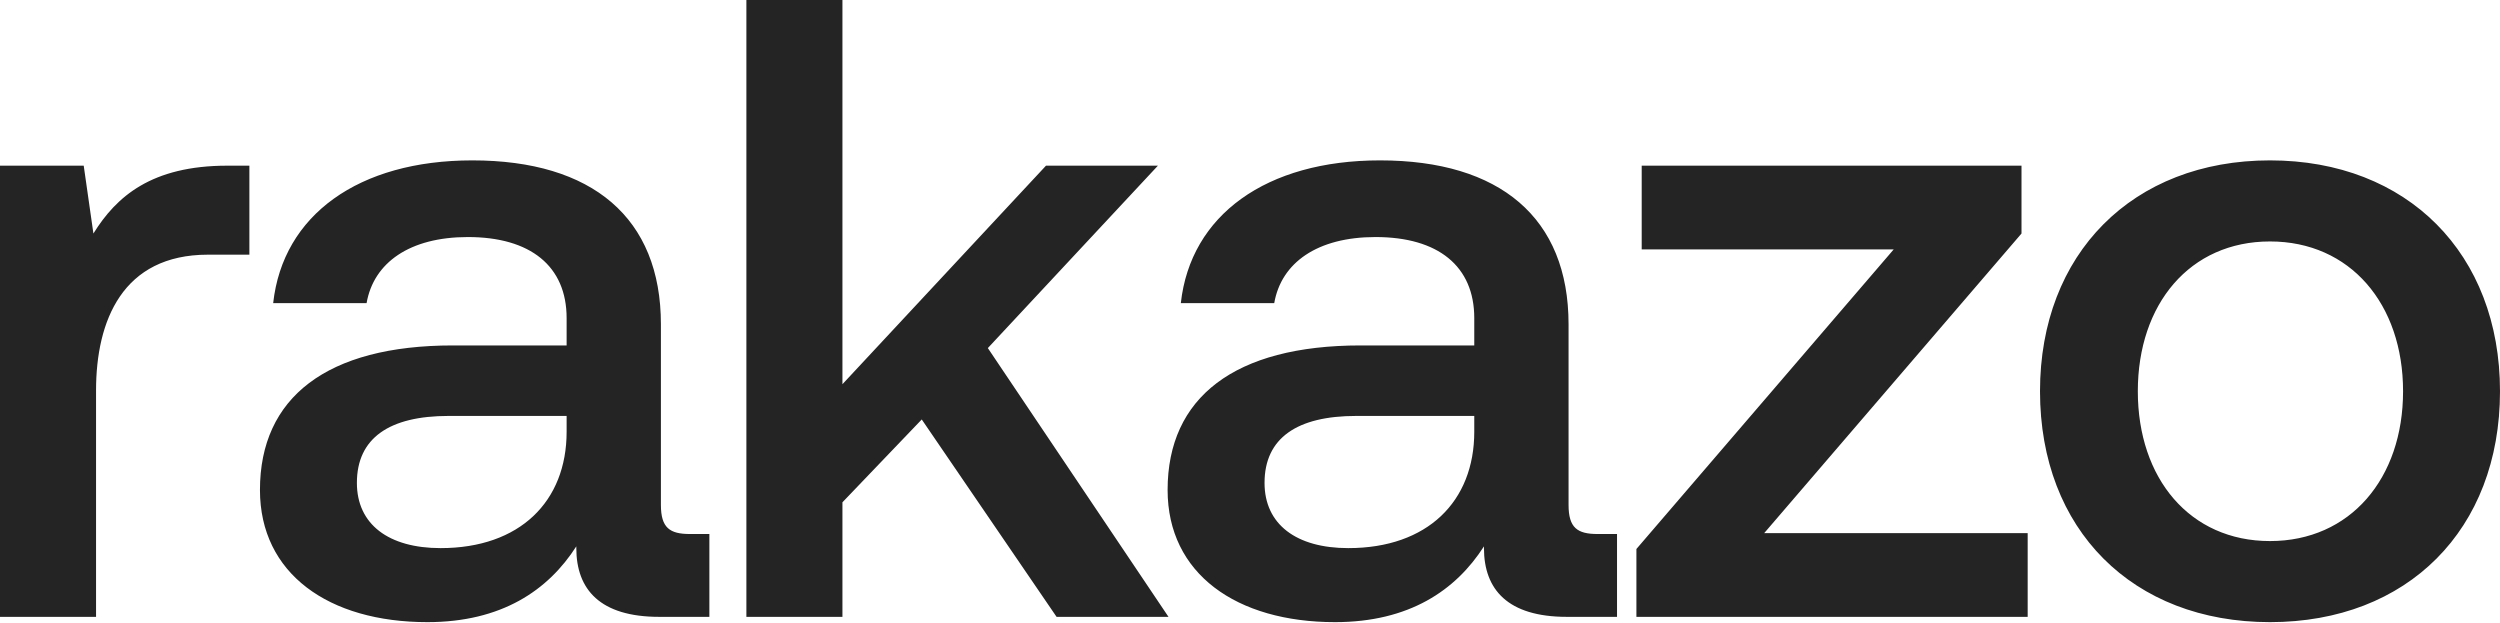
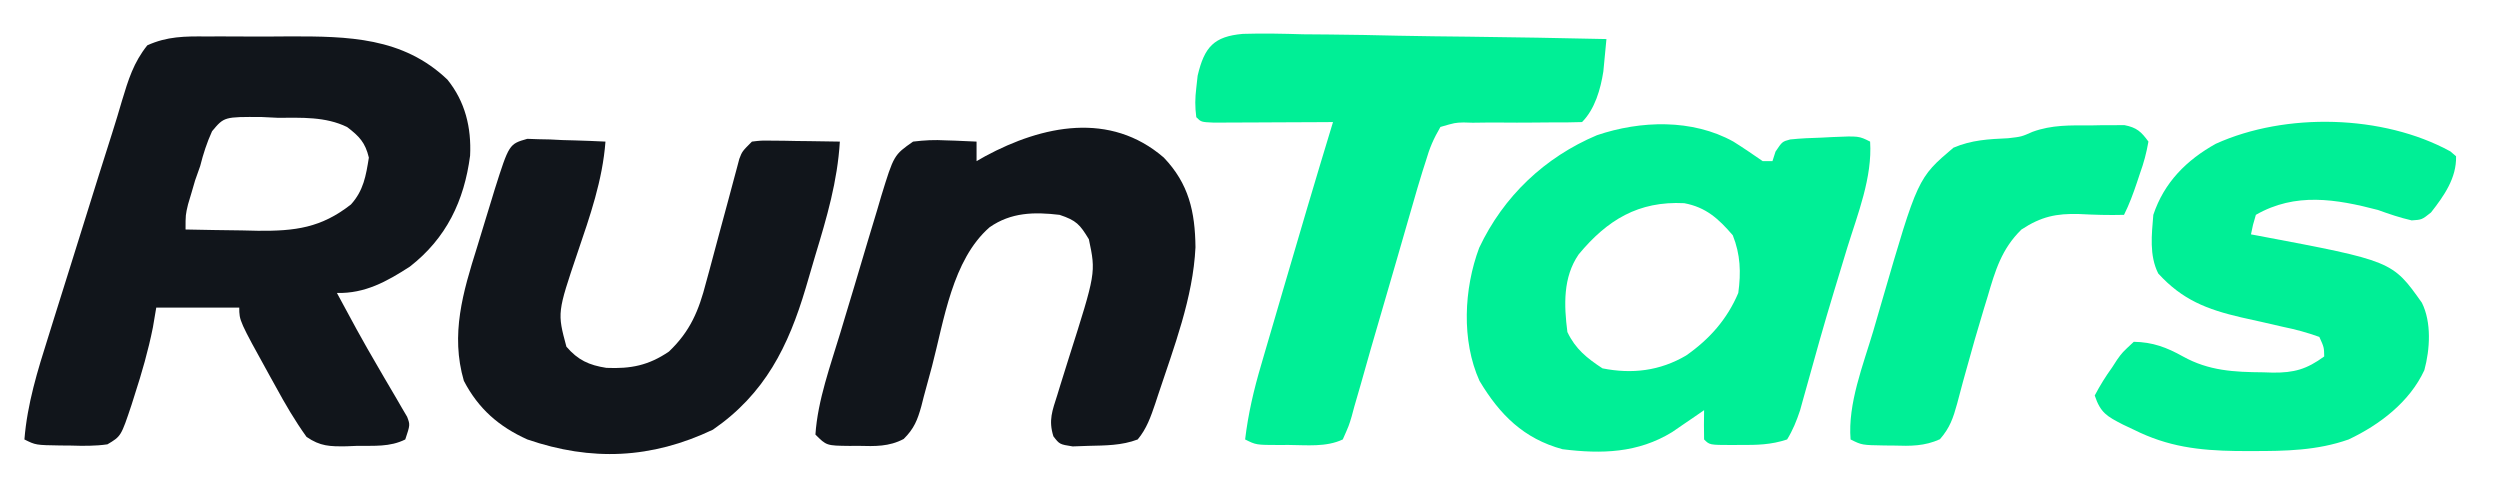
- <svg xmlns="http://www.w3.org/2000/svg" viewBox="56 -700 2837 706" width="283.7" height="70.6" fill="#242424">
-   <path d="M56 0H165V-257C165 -336 195 -411 292 -411H339V-512H314C228 -512 188 -477 162 -435L151 -512H56ZM541.0 6C625.0 6 678.0 -30 710.0 -80V-78C710.0 -31 737.0 0 804.0 0H861.0V-94H839.0C816.0 -94 806.0 -101 806.0 -127V-332C806.0 -453 728.0 -518 592.0 -518C463.0 -518 377.0 -456 366.0 -356H472.0C480.0 -402 521.0 -431 587.0 -431C658.0 -431 699.0 -398 699.0 -339V-308H570.0C427.0 -308 351.0 -249 351.0 -144C351.0 -49 429.0 6 541.0 6ZM556.0 -78C497.0 -78 461.0 -105 461.0 -152C461.0 -203 498.0 -228 565.0 -228H699.0V-210C699.0 -131 646.0 -78 556.0 -78ZM903.0 0H1012.0V-130L1102.0 -224L1255.0 0H1382.0L1177.0 -305L1370.0 -512H1243.0L1012.0 -264V-700H903.0ZM1571.0 6C1655.0 6 1708.0 -30 1740.0 -80V-78C1740.0 -31 1767.0 0 1834.0 0H1891.0V-94H1869.0C1846.0 -94 1836.0 -101 1836.0 -127V-332C1836.0 -453 1758.0 -518 1622.0 -518C1493.0 -518 1407.0 -456 1396.0 -356H1502.0C1510.0 -402 1551.0 -431 1617.0 -431C1688.0 -431 1729.0 -398 1729.0 -339V-308H1600.0C1457.0 -308 1381.0 -249 1381.0 -144C1381.0 -49 1459.0 6 1571.0 6ZM1586.0 -78C1527.0 -78 1491.0 -105 1491.0 -152C1491.0 -203 1528.0 -228 1595.0 -228H1729.0V-210C1729.0 -131 1676.0 -78 1586.0 -78ZM1913.0 0H2357.0V-95H2058.0L2350.0 -435V-512H1919.0V-417H2205.0L1913.0 -77ZM2632.0 6C2788.0 6 2893.0 -99 2893.0 -256C2893.0 -412 2788.0 -518 2632.0 -518C2476.0 -518 2371.0 -412 2371.0 -256C2371.0 -99 2476.0 6 2632.0 6ZM2632.0 -86C2541.0 -86 2482.0 -157 2482.0 -256C2482.0 -355 2541.0 -426 2632.0 -426C2723.0 -426 2783.0 -355 2783.0 -256C2783.0 -157 2723.0 -86 2632.0 -86Z" />
+ <svg xmlns="http://www.w3.org/2000/svg" width="512" height="98" viewBox="0 0 512 98" role="img">
+   <g fill="#11151B">
+     <path d="M0 0 C0.45 -0.002 0.45 -0.002 2.724 -0.012 C4.626 -0.014 6.527 -0.007 8.428 0.01 C11.306 0.031 14.181 0.01 17.059 -0.016 C28.937 -0.034 40.212 0.124 49.34 8.836 C52.987 13.345 54.269 18.671 53.988 24.402 C52.783 33.652 49.129 41.316 41.652 47.133 C36.896 50.207 32.468 52.664 26.711 52.531 C27.522 54.032 28.335 55.532 29.148 57.031 C29.685 58.021 30.221 59.011 30.773 60.031 C32.191 62.619 33.659 65.172 35.148 67.719 C35.562 68.432 35.975 69.146 36.401 69.881 C37.226 71.304 38.06 72.722 38.902 74.135 C39.281 74.792 39.66 75.448 40.051 76.125 C40.395 76.71 40.739 77.294 41.094 77.896 C41.711 79.531 41.711 79.531 40.711 82.531 C37.556 84.109 34.317 83.798 30.836 83.844 C30.476 83.858 30.476 83.858 28.652 83.932 C25.272 83.972 23.323 83.952 20.488 82.004 C18.104 78.686 16.099 75.243 14.148 71.656 C13.955 71.309 13.955 71.309 12.979 69.551 C6.711 58.211 6.711 58.211 6.711 55.531 C1.101 55.531 -4.509 55.531 -10.289 55.531 C-10.516 56.872 -10.743 58.213 -10.977 59.594 C-11.926 64.329 -13.236 68.881 -14.727 73.469 C-14.932 74.119 -15.137 74.77 -15.348 75.44 C-17.499 81.878 -17.499 81.878 -20.289 83.531 C-22.823 83.902 -25.296 83.859 -27.852 83.781 C-28.537 83.776 -29.222 83.771 -29.928 83.766 C-34.979 83.686 -34.979 83.686 -37.289 82.531 C-36.698 75.195 -34.601 68.463 -32.395 61.484 C-32.001 60.224 -31.609 58.964 -31.217 57.704 C-30.187 54.399 -29.149 51.097 -28.109 47.795 C-27.271 45.127 -26.439 42.458 -25.607 39.789 C-24.6 36.562 -23.592 33.336 -22.582 30.109 C-22.488 29.81 -22.488 29.81 -22.015 28.297 C-21.125 25.457 -20.228 22.619 -19.319 19.785 C-18.621 17.58 -17.95 15.38 -17.308 13.16 C-16.006 8.849 -14.946 5.354 -12.12 1.814 C-8.045 -0.033 -4.429 -0.042 0 0 Z M1.141 19.408 C0.072 21.764 -0.656 24.025 -1.289 26.531 C-1.635 27.508 -1.98 28.485 -2.336 29.492 C-2.568 30.289 -2.8 31.085 -3.039 31.906 C-3.16 32.312 -3.16 32.312 -3.773 34.367 C-4.289 36.531 -4.289 36.531 -4.289 39.531 C-0.435 39.619 3.419 39.672 7.273 39.719 C7.816 39.731 7.816 39.731 10.564 39.795 C18.159 39.864 23.48 39.192 29.586 34.406 C32.162 31.563 32.661 28.515 33.254 24.812 C32.522 21.738 31.296 20.441 28.799 18.548 C24.33 16.372 19.461 16.65 14.586 16.656 C13.502 16.603 12.418 16.551 11.301 16.496 C3.617 16.449 3.617 16.449 1.141 19.408 Z " transform="translate(42.28906,7.46875)" />
+     <path d="M0 0 C5.124 5.353 6.415 11.079 6.494 18.383 C5.998 28.749 2.06 38.885 -1.176 48.66 C-1.362 49.228 -1.549 49.796 -1.741 50.382 C-2.654 53.065 -3.505 55.544 -5.34 57.734 C-8.602 58.985 -12.001 58.966 -15.465 59.047 C-15.992 59.066 -15.992 59.066 -18.66 59.16 C-21.34 58.734 -21.34 58.734 -22.604 57.093 C-23.637 53.781 -22.829 51.859 -21.785 48.57 C-21.605 47.978 -21.424 47.386 -21.238 46.776 C-20.661 44.883 -20.065 42.996 -19.465 41.109 C-13.892 23.588 -13.892 23.588 -15.34 16.734 C-17.187 13.69 -17.889 12.885 -21.34 11.734 C-26.541 11.12 -31.273 11.207 -35.675 14.278 C-43.327 20.973 -44.999 33.373 -47.468 42.758 C-48.018 44.834 -48.586 46.905 -49.156 48.977 C-49.317 49.611 -49.477 50.245 -49.643 50.899 C-50.431 53.747 -51.144 55.541 -53.265 57.634 C-56.273 59.229 -59.148 59.132 -62.465 59.047 C-63.098 59.05 -63.731 59.053 -64.383 59.057 C-69.072 59.002 -69.072 59.002 -71.34 56.734 C-70.873 49.694 -68.246 42.561 -66.223 35.836 C-65.924 34.839 -65.626 33.841 -65.318 32.814 C-64.691 30.724 -64.06 28.635 -63.427 26.546 C-62.462 23.351 -61.516 20.15 -60.57 16.949 C-59.956 14.911 -59.34 12.873 -58.723 10.836 C-58.443 9.882 -58.164 8.928 -57.876 7.944 C-55.272 -0.514 -55.272 -0.514 -51.34 -3.266 C-48.915 -3.558 -46.983 -3.652 -44.59 -3.516 C-43.988 -3.498 -43.386 -3.48 -42.766 -3.461 C-41.29 -3.414 -39.815 -3.342 -38.34 -3.266 C-38.34 -1.946 -38.34 -0.626 -38.34 0.734 C-37.746 0.397 -37.151 0.059 -36.539 -0.289 C-24.781 -6.616 -10.984 -9.473 0 0 Z " transform="translate(238.3398,32.26562)" />
+     <path d="M0 0 C0.369 0.013 0.369 0.013 2.238 0.079 C2.639 0.087 2.639 0.087 4.669 0.128 C5.503 0.17 6.336 0.212 7.195 0.255 C8.04 0.278 8.885 0.3 9.755 0.323 C11.841 0.382 13.923 0.465 16.007 0.568 C15.403 8.521 12.845 15.795 10.295 23.295 C6.135 35.602 6.135 35.602 8.007 42.568 C10.362 45.312 12.63 46.354 16.195 46.907 C21.174 47.118 24.811 46.428 29.007 43.568 C33.379 39.41 35.137 35.152 36.613 29.396 C36.823 28.632 37.033 27.868 37.249 27.082 C37.912 24.664 38.555 22.242 39.195 19.818 C39.848 17.38 40.506 14.945 41.172 12.511 C41.584 11.001 41.988 9.49 42.384 7.977 C42.568 7.295 42.752 6.614 42.941 5.912 C43.1 5.313 43.258 4.714 43.421 4.096 C44.007 2.568 44.007 2.568 46.007 0.568 C47.886 0.341 47.886 0.341 50.14 0.372 C50.543 0.376 50.543 0.376 52.581 0.392 C53.002 0.4 53.002 0.4 55.132 0.443 C55.557 0.447 55.557 0.447 57.706 0.47 C59.807 0.494 61.907 0.526 64.007 0.568 C63.522 8.688 61.34 16.111 58.989 23.851 C58.322 26.058 57.681 28.271 57.04 30.486 C53.469 42.522 48.667 52.217 38.007 59.568 C25.435 65.535 13.152 66.082 0.007 61.568 C-5.827 58.935 -10.015 55.281 -12.993 49.568 C-15.765 40.05 -13.178 31.392 -10.312 22.271 C-9.678 20.246 -9.065 18.215 -8.456 16.183 C-8.057 14.877 -7.656 13.572 -7.255 12.267 C-7.073 11.668 -6.892 11.069 -6.705 10.452 C-3.73 1.062 -3.73 1.062 0 0 Z " transform="translate(107.9929,28.43237)" />
+   </g>
+   <g fill="#00EF96">
+     <path d="M0 0 C4.123 -0.133 8.225 -0.039 12.348 0.086 C14.136 0.105 15.924 0.119 17.711 0.129 C22.415 0.167 27.115 0.265 31.817 0.376 C36.616 0.478 41.415 0.524 46.215 0.574 C55.63 0.682 65.043 0.852 74.457 1.063 C74.328 2.48 74.191 3.897 74.051 5.313 C74.013 5.707 74.013 5.707 73.822 7.703 C73.266 11.297 72.087 15.433 69.457 18.063 C67.336 18.136 65.242 18.151 63.121 18.133 C61.816 18.142 60.512 18.152 59.207 18.164 C57.143 18.181 55.082 18.188 53.019 18.162 C51.03 18.141 49.047 18.165 47.059 18.196 C46.443 18.178 45.827 18.161 45.193 18.143 C43.444 18.192 43.444 18.192 40.457 19.063 C39.006 21.551 38.241 23.357 37.457 26.063 C37.235 26.757 37.012 27.451 36.783 28.167 C36.057 30.486 35.382 32.816 34.715 35.153 C34.465 36.015 34.214 36.877 33.957 37.765 C33.161 40.509 32.371 43.255 31.582 46 C29.796 52.192 27.998 58.38 26.183 64.563 C25.473 67.008 24.786 69.459 24.101 71.911 C23.676 73.38 23.251 74.848 22.824 76.317 C22.734 76.653 22.734 76.653 22.275 78.358 C21.726 80.206 21.726 80.206 20.457 83.063 C17.042 84.673 13.07 84.211 9.332 84.188 C8.699 84.192 8.066 84.195 7.414 84.199 C2.711 84.189 2.711 84.189 0.457 83.063 C1.089 77.778 2.242 72.869 3.75 67.77 C3.977 66.989 4.204 66.209 4.437 65.404 C5.169 62.893 5.906 60.384 6.645 57.875 C7.147 56.156 7.648 54.438 8.15 52.719 C11.529 41.15 14.945 29.592 18.457 18.063 C18.051 18.065 18.051 18.065 15.994 18.079 C12.988 18.096 9.982 18.108 6.976 18.118 C5.674 18.123 4.371 18.13 3.068 18.138 C1.199 18.15 -0.67 18.156 -2.539 18.16 C-3.665 18.166 -4.791 18.171 -5.951 18.176 C-8.543 18.063 -8.543 18.063 -9.543 17.063 C-9.826 14.855 -9.803 13.252 -9.543 11.063 C-9.452 10.237 -9.36 9.412 -9.266 8.562 C-7.88 2.659 -5.915 0.52 0 0 Z " transform="translate(254.5429,6.937262)" />
+     <path d="M0 0 C2.044 1.278 4.015 2.63 6 4 C6.66 4 7.32 4 8 4 C8.206 3.357 8.413 2.714 8.625 2.051 C10 0 10 0 11.625 -0.44 C13.755 -0.658 15.859 -0.758 18 -0.812 C18.737 -0.851 19.475 -0.889 20.234 -0.928 C25.678 -1.161 25.678 -1.161 28 0 C28.481 7.331 25.446 14.86 23.312 21.75 C22.768 23.539 22.226 25.329 21.684 27.119 C21.319 28.323 20.954 29.526 20.588 30.73 C18.59 37.308 16.732 43.925 14.904 50.552 C14.68 51.348 14.457 52.144 14.227 52.965 C14.132 53.308 14.132 53.308 13.651 55.047 C12.935 57.194 12.186 59.067 11 61 C7.696 62.101 4.806 62.147 1.375 62.125 C0.777 62.129 0.179 62.133 -0.438 62.137 C-4.873 62.127 -4.873 62.127 -6 61 C-6.041 59 -6.043 57 -6 55 C-6.592 55.41 -7.183 55.82 -7.793 56.242 C-8.188 56.512 -8.188 56.512 -10.188 57.875 C-10.965 58.409 -11.742 58.942 -12.543 59.492 C-19.556 63.796 -27 64.001 -35 63 C-42.942 60.839 -47.841 55.948 -52 49 C-55.725 40.74 -55.195 30.122 -52.062 21.75 C-47.085 11.19 -38.616 3.193 -27.938 -1.312 C-19.017 -4.335 -8.411 -4.675 0 0 Z M-31.688 23.098 C-34.931 27.798 -34.696 33.524 -34 39 C-32.346 42.486 -29.986 44.352 -26.812 46.438 C-20.751 47.65 -15.046 46.958 -9.688 43.812 C-4.902 40.468 -1.286 36.399 1 31 C1.575 26.822 1.445 23.113 -0.125 19.188 C-3.049 15.776 -5.632 13.442 -10.074 12.613 C-19.451 12.139 -25.844 16.05 -31.688 23.098 Z " transform="translate(355,29)" />
+     <path d="M0 0 C0.811 -0.016 1.622 -0.032 2.457 -0.049 C3.237 -0.049 4.017 -0.05 4.82 -0.051 C5.174 -0.052 5.174 -0.052 6.961 -0.06 C9.464 0.427 10.388 1.266 11.875 3.312 C11.449 5.7 10.937 7.624 10.125 9.875 C9.929 10.465 9.733 11.054 9.531 11.662 C8.761 13.95 7.955 16.152 6.875 18.312 C3.79 18.4 0.766 18.306 -2.314 18.146 C-7.014 18.012 -10.076 18.661 -14.125 21.312 C-18.202 25.295 -19.505 29.737 -21.062 35.062 C-21.189 35.477 -21.189 35.477 -21.832 37.572 C-23.111 41.776 -24.322 45.996 -25.48 50.234 C-25.695 51.006 -25.91 51.777 -26.131 52.571 C-26.535 54.033 -26.925 55.498 -27.301 56.968 C-28.119 59.941 -28.781 61.918 -30.828 64.266 C-33.972 65.698 -36.869 65.674 -40.25 65.562 C-40.883 65.557 -41.516 65.552 -42.168 65.547 C-46.814 65.468 -46.814 65.468 -49.125 64.312 C-49.727 57.004 -46.533 49.03 -44.479 42.103 C-43.881 40.083 -43.297 38.06 -42.715 36.035 C-35.367 10.761 -35.367 10.761 -28.062 4.562 C-24.313 2.967 -20.889 2.809 -16.844 2.621 C-14.125 2.312 -14.125 2.312 -11.852 1.305 C-7.905 -0.131 -4.167 -0.017 0 0 Z " transform="translate(428.125,25.6875)" />
+     <path d="M0 0 C0.387 0.33 0.773 0.66 1.172 1 C1.302 5.438 -1.31 9.143 -3.965 12.52 C-5.828 14 -5.828 14 -7.91 14.137 C-10.298 13.589 -12.526 12.837 -14.828 12 C-23.374 9.767 -31.735 8.345 -39.828 13 C-40.442 15.065 -40.442 15.065 -40.828 17 C-40.315 17.095 -39.803 17.19 -39.274 17.288 C-11.881 22.456 -11.881 22.456 -5.828 31 C-3.825 35.006 -4.158 40.547 -5.324 44.816 C-8.333 51.327 -14.476 55.998 -20.828 59 C-27.293 61.28 -33.782 61.386 -40.578 61.375 C-41.643 61.373 -42.709 61.372 -43.806 61.37 C-51.532 61.249 -57.84 60.494 -64.828 57 C-65.196 56.827 -65.196 56.827 -67.055 55.949 C-70.311 54.269 -71.639 53.567 -72.828 50 C-71.725 47.907 -70.635 46.152 -69.266 44.25 C-69.098 43.99 -69.098 43.99 -68.248 42.676 C-67.199 41.203 -67.199 41.203 -64.828 39 C-60.975 39.06 -58.096 40.14 -54.766 42 C-49.455 44.954 -44.275 45.203 -38.328 45.25 C-37.677 45.271 -37.026 45.291 -36.355 45.312 C-32.007 45.348 -29.448 44.645 -25.828 42 C-25.863 40.129 -25.863 40.129 -26.828 38 C-29.371 37.091 -31.642 36.472 -34.266 35.938 C-35.732 35.601 -37.198 35.264 -38.664 34.926 C-40.052 34.617 -41.44 34.308 -42.828 34 C-49.837 32.369 -54.889 30.422 -59.828 25 C-61.678 21.3 -61.16 17.046 -60.828 13 C-58.621 6.378 -54.05 1.791 -48.031 -1.555 C-33.76 -8.015 -13.796 -7.547 0 0 Z " transform="translate(501.8281,31)" />
+   </g>
</svg>
